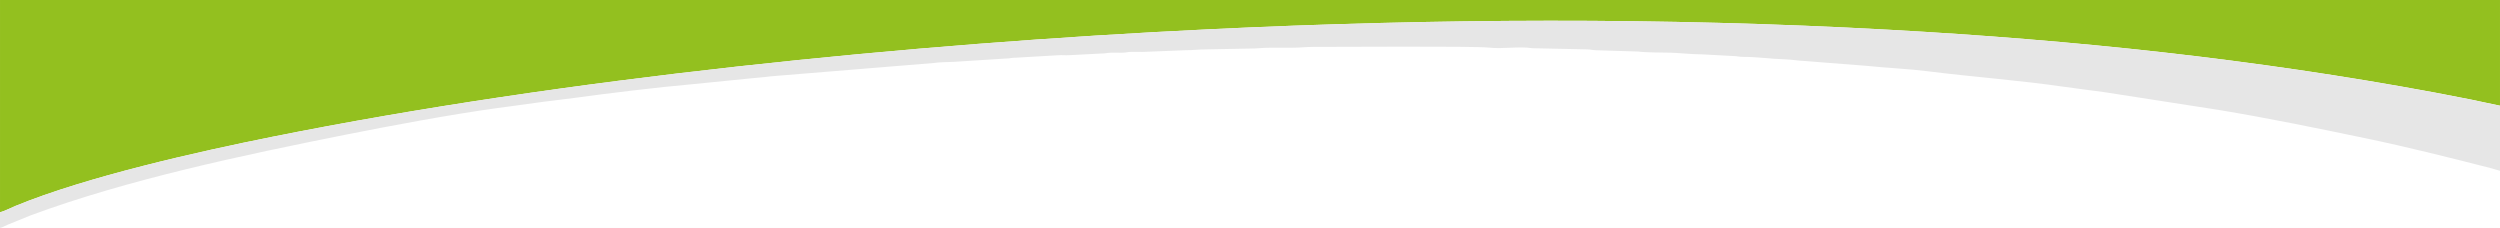
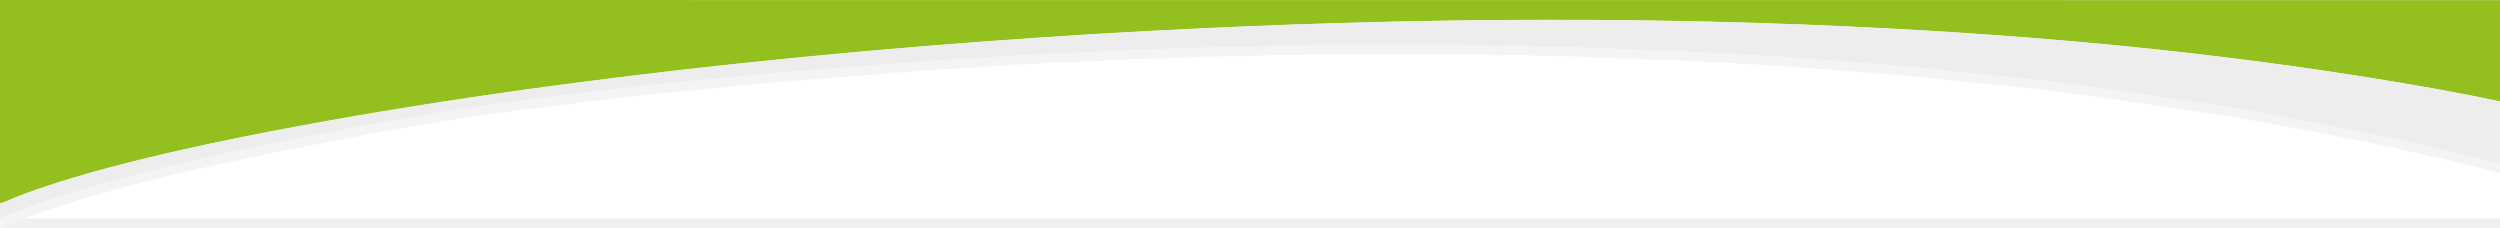
- <svg xmlns="http://www.w3.org/2000/svg" xml:space="preserve" width="718.092mm" height="65.473mm" version="1.1" style="shape-rendering:geometricPrecision; text-rendering:geometricPrecision; image-rendering:optimizeQuality; fill-rule:evenodd; clip-rule:evenodd" viewBox="0 0 69179.06 6307.53">
-   <defs>
-     <style type="text/css">
-    
-     .fil1 {fill:#93C01F}
-     .fil2 {fill:#E6E6E6}
-     .fil0 {fill:white}
-    
-   </style>
-   </defs>
-   <g id="Camada_x0020_1">
-     <g id="_1882303708544">
-       <polygon class="fil0" points="69179.06,0 69179.06,6307.53 -0,6307.53 -0,0 " />
-       <path class="fil1" d="M-0 0l0 5873.94c99.03,-19.51 318.57,-130.52 426.93,-175.09 1972.27,-811.3 5061.47,-1502.71 7098.83,-1911.55 8108.62,-1627.19 17663.18,-2579.13 25929.26,-2976.9 6255.15,-301.01 12565.92,-333.1 18813.22,12.49 5124.04,283.43 10085.02,805.23 15104.02,1737.02 338.05,62.76 665.08,127.08 1003.38,194.14 265.7,52.67 536.35,118.44 803.41,169.71l0 -2923.74 -69179.06 0z" />
-       <path class="fil2" d="M69179.06 2926.2c-271.17,-51.61 -546.19,-118.66 -816.09,-172.16 -338.23,-67.06 -665.21,-131.38 -1003.19,-194.14 -5018.07,-931.79 -9978.13,-1453.59 -15101.23,-1737.02 -6246.14,-345.58 -12555.74,-313.49 -18809.73,-12.49 -8264.55,397.77 -17817.33,1349.71 -25924.44,2976.9 -2036.98,408.85 -5125.63,1100.25 -7097.52,1911.55 -108.34,44.58 -327.85,155.58 -426.85,175.09l0 433.59c79.03,-18.35 140.1,-59.85 210.66,-88.74l638.77 -259.46c2670.92,-990.77 5887.31,-1668.03 8711.34,-2231.35 1230.27,-245.41 2910.8,-559.25 4153.82,-730.9 356.08,-49.18 706.47,-93.43 1074.51,-146.79 372.6,-54.02 708.03,-85.81 1083.69,-137.64 910.31,-125.57 2362.96,-302.68 3260.92,-380.09l1655.2 -165.39c164.51,-17.47 364.42,-30.03 543.81,-55.36l4495.14 -367.68c176.84,-26.49 383.8,-23.54 566.6,-32.64l1429.94 -91.2c131.37,-0.92 159.05,-24.9 298.28,-24.38l1154.43 -67.1c95.49,-7.87 202.44,4.08 298.58,-1.09l876.39 -45.55c133.96,0.71 168.81,-17.85 275.99,-23.62 94.91,-5.11 204.09,1.03 300.57,0.91 133.33,-0.18 157.08,-21 275.08,-24.53 106.24,-3.16 217.64,2.99 324.4,1.68l1174.75 -46.87c224.45,0.27 355.47,-23.53 576.25,-23.02l1198.8 -22.88c214.86,0.79 350.39,-23.19 576.22,-23.05 199.78,0.12 399.58,-0.02 599.35,0 231.64,0.03 387.93,-24.21 599.2,-23.13 545.23,2.8 4428.33,-26.79 4844.42,19.78 395.46,44.27 820.18,-41.43 1205.06,16.64l1489.43 31.9c133.32,0.18 157.07,20.99 275.08,24.52l1163.07 35.51c173.24,26.14 678.05,29.2 890.21,31.76 191.71,2.31 582.55,46.38 875.82,46.12l853.01 45.88c131.32,1.12 159.03,24.98 298.18,24.46 383.35,-1.45 764.5,58.22 1153.83,67.71 161.1,3.93 390.98,43.18 552.21,47l1709.79 133.93c554.35,58.36 1140.92,80.74 1672.7,147.95 1282.77,162.12 2509.46,245.63 3826.12,437.12 343.04,49.88 694.16,89.68 1057.73,140.54l3171.08 492.63c1394.39,231.14 2735.73,507.5 4075.05,786.46 1131.07,235.59 2321.21,533.51 3441.54,820.5 73.85,18.92 173.65,51.54 272.02,77.99l0 -1799.84z" />
-     </g>
-   </g>
+ <svg xmlns="http://www.w3.org/2000/svg" version="1.1" id="Layer_1" x="0px" y="0px" viewBox="218 358.4 2035.5 185.6" style="enable-background:new 218 358.4 2035.5 185.6;" xml:space="preserve">
+   <style type="text/css">
+ 	.st0{fill:#FFFFFF;}
+ 	.st1{fill:#F4F4F4;}
+ 	.st2{fill:#93C01F;}
+ 	.st3{fill:#EDEDED;}
+ </style>
+   <polygon class="st0" points="2253.5,358.4 2253.5,536.3 218,536.3 218,358.4 " />
+   <path class="st1" d="M2253.5,448.6c-8-1.5-16.1-3.3-24-4.9c-10-1.9-19.6-3.7-29.5-5.5c-147.7-26.3-293.6-41-444.3-49  c-183.8-9.7-369.4-8.8-553.5-0.4c-243.2,11.2-524.3,38.1-762.8,84c-59.9,11.5-150.8,31-208.8,53.9c-3.2,1.3-9.6,4.4-12.6,4.9V544  c2.3-0.5,4.1-1.7,6.2-2.5l18.8-7.3c78.6-27.9,173.2-47.1,256.3-62.9c36.2-6.9,85.6-15.8,122.2-20.6c10.5-1.4,20.8-2.6,31.6-4.1  c11-1.5,20.8-2.4,31.9-3.9c26.8-3.5,69.5-8.5,95.9-10.7l48.7-4.7c4.8-0.5,10.7-0.8,16-1.6L978,415.3c5.2-0.7,11.3-0.7,16.7-0.9  l42.1-2.6c3.9,0,4.7-0.7,8.8-0.7l34-1.9c2.8-0.2,6,0.1,8.8,0l25.8-1.3c3.9,0,5-0.5,8.1-0.7c2.8-0.1,6,0,8.8,0c3.9,0,4.6-0.6,8.1-0.7  c3.1-0.1,6.4,0.1,9.5,0l34.6-1.3c6.6,0,10.5-0.7,17-0.6l35.3-0.6c6.3,0,10.3-0.7,17-0.7c5.9,0,11.8,0,17.6,0  c6.8,0,11.4-0.7,17.6-0.7c16,0.1,130.3-0.8,142.5,0.6c11.6,1.2,24.1-1.2,35.5,0.5l43.8,0.9c3.9,0,4.6,0.6,8.1,0.7l34.2,1  c5.1,0.7,20,0.8,26.2,0.9c5.6,0.1,17.1,1.3,25.8,1.3l25.1,1.3c3.9,0,4.7,0.7,8.8,0.7c11.3,0,22.5,1.6,34,1.9  c4.7,0.1,11.5,1.2,16.2,1.3l50.3,3.8c16.3,1.6,33.6,2.3,49.2,4.2c37.7,4.6,73.8,6.9,112.6,12.3c10.1,1.4,20.4,2.5,31.1,4l93.3,13.9  c41,6.5,80.5,14.3,119.9,22.2c33.3,6.6,68.3,15,101.3,23.1c2.2,0.5,5.1,1.5,8,2.2L2253.5,448.6L2253.5,448.6z" />
+   <path class="st2" d="M218,358.4v165.7c2.9-0.6,9.4-3.7,12.6-4.9c58-22.9,148.9-42.4,208.9-53.9c238.6-45.9,519.7-72.8,762.9-84  c184.1-8.5,369.7-9.4,553.6,0.4c150.8,8,296.7,22.7,444.4,49c9.9,1.8,19.6,3.6,29.5,5.5c7.8,1.5,15.8,3.3,23.6,4.8v-82.5L218,358.4  L218,358.4z" />
+   <path class="st3" d="M2253.5,440.9c-8-1.5-16.1-3.3-24-4.9c-10-1.9-19.6-3.7-29.5-5.5c-147.7-26.3-293.6-41-444.3-49  c-183.8-9.7-369.4-8.8-553.5-0.4c-243.2,11.2-524.3,38.1-762.8,84c-59.9,11.5-150.8,31-208.8,53.9c-3.2,1.3-9.6,4.4-12.6,4.9v12.2  c2.3-0.5,4.1-1.7,6.2-2.5l18.8-7.3c78.6-27.9,173.2-47.1,256.3-62.9c36.2-6.9,85.6-15.8,122.2-20.6c10.5-1.4,20.8-2.6,31.6-4.1  c11-1.5,20.8-2.4,31.9-3.9c26.8-3.5,69.5-8.5,95.9-10.7l48.7-4.7c4.8-0.5,10.7-0.8,16-1.6L978,407.6c5.2-0.7,11.3-0.7,16.7-0.9  l42.1-2.6c3.9,0,4.7-0.7,8.8-0.7l34-1.9c2.8-0.2,6,0.1,8.8,0l25.8-1.3c3.9,0,5-0.5,8.1-0.7c2.8-0.1,6,0,8.8,0c3.9,0,4.6-0.6,8.1-0.7  c3.1-0.1,6.4,0.1,9.5,0l34.6-1.3c6.6,0,10.5-0.7,17-0.6l35.3-0.6c6.3,0,10.3-0.7,17-0.7c5.9,0,11.8,0,17.6,0  c6.8,0,11.4-0.7,17.6-0.7c16,0.1,130.3-0.8,142.5,0.6c11.6,1.2,24.1-1.2,35.5,0.5l43.8,0.9c3.9,0,4.6,0.6,8.1,0.7l34.2,1  c5.1,0.7,20,0.8,26.2,0.9c5.6,0.1,17.1,1.3,25.8,1.3l25.1,1.3c3.9,0,4.7,0.7,8.8,0.7c11.3,0,22.5,1.6,34,1.9  c4.7,0.1,11.5,1.2,16.2,1.3l50.3,3.8c16.3,1.6,33.6,2.3,49.2,4.2c37.7,4.6,73.8,6.9,112.6,12.3c10.1,1.4,20.4,2.5,31.1,4l93.3,13.9  c41,6.5,80.5,14.3,119.9,22.2c33.3,6.6,68.3,15,101.3,23.1c2.2,0.5,5.1,1.5,8,2.2L2253.5,440.9L2253.5,440.9z" />
</svg>
